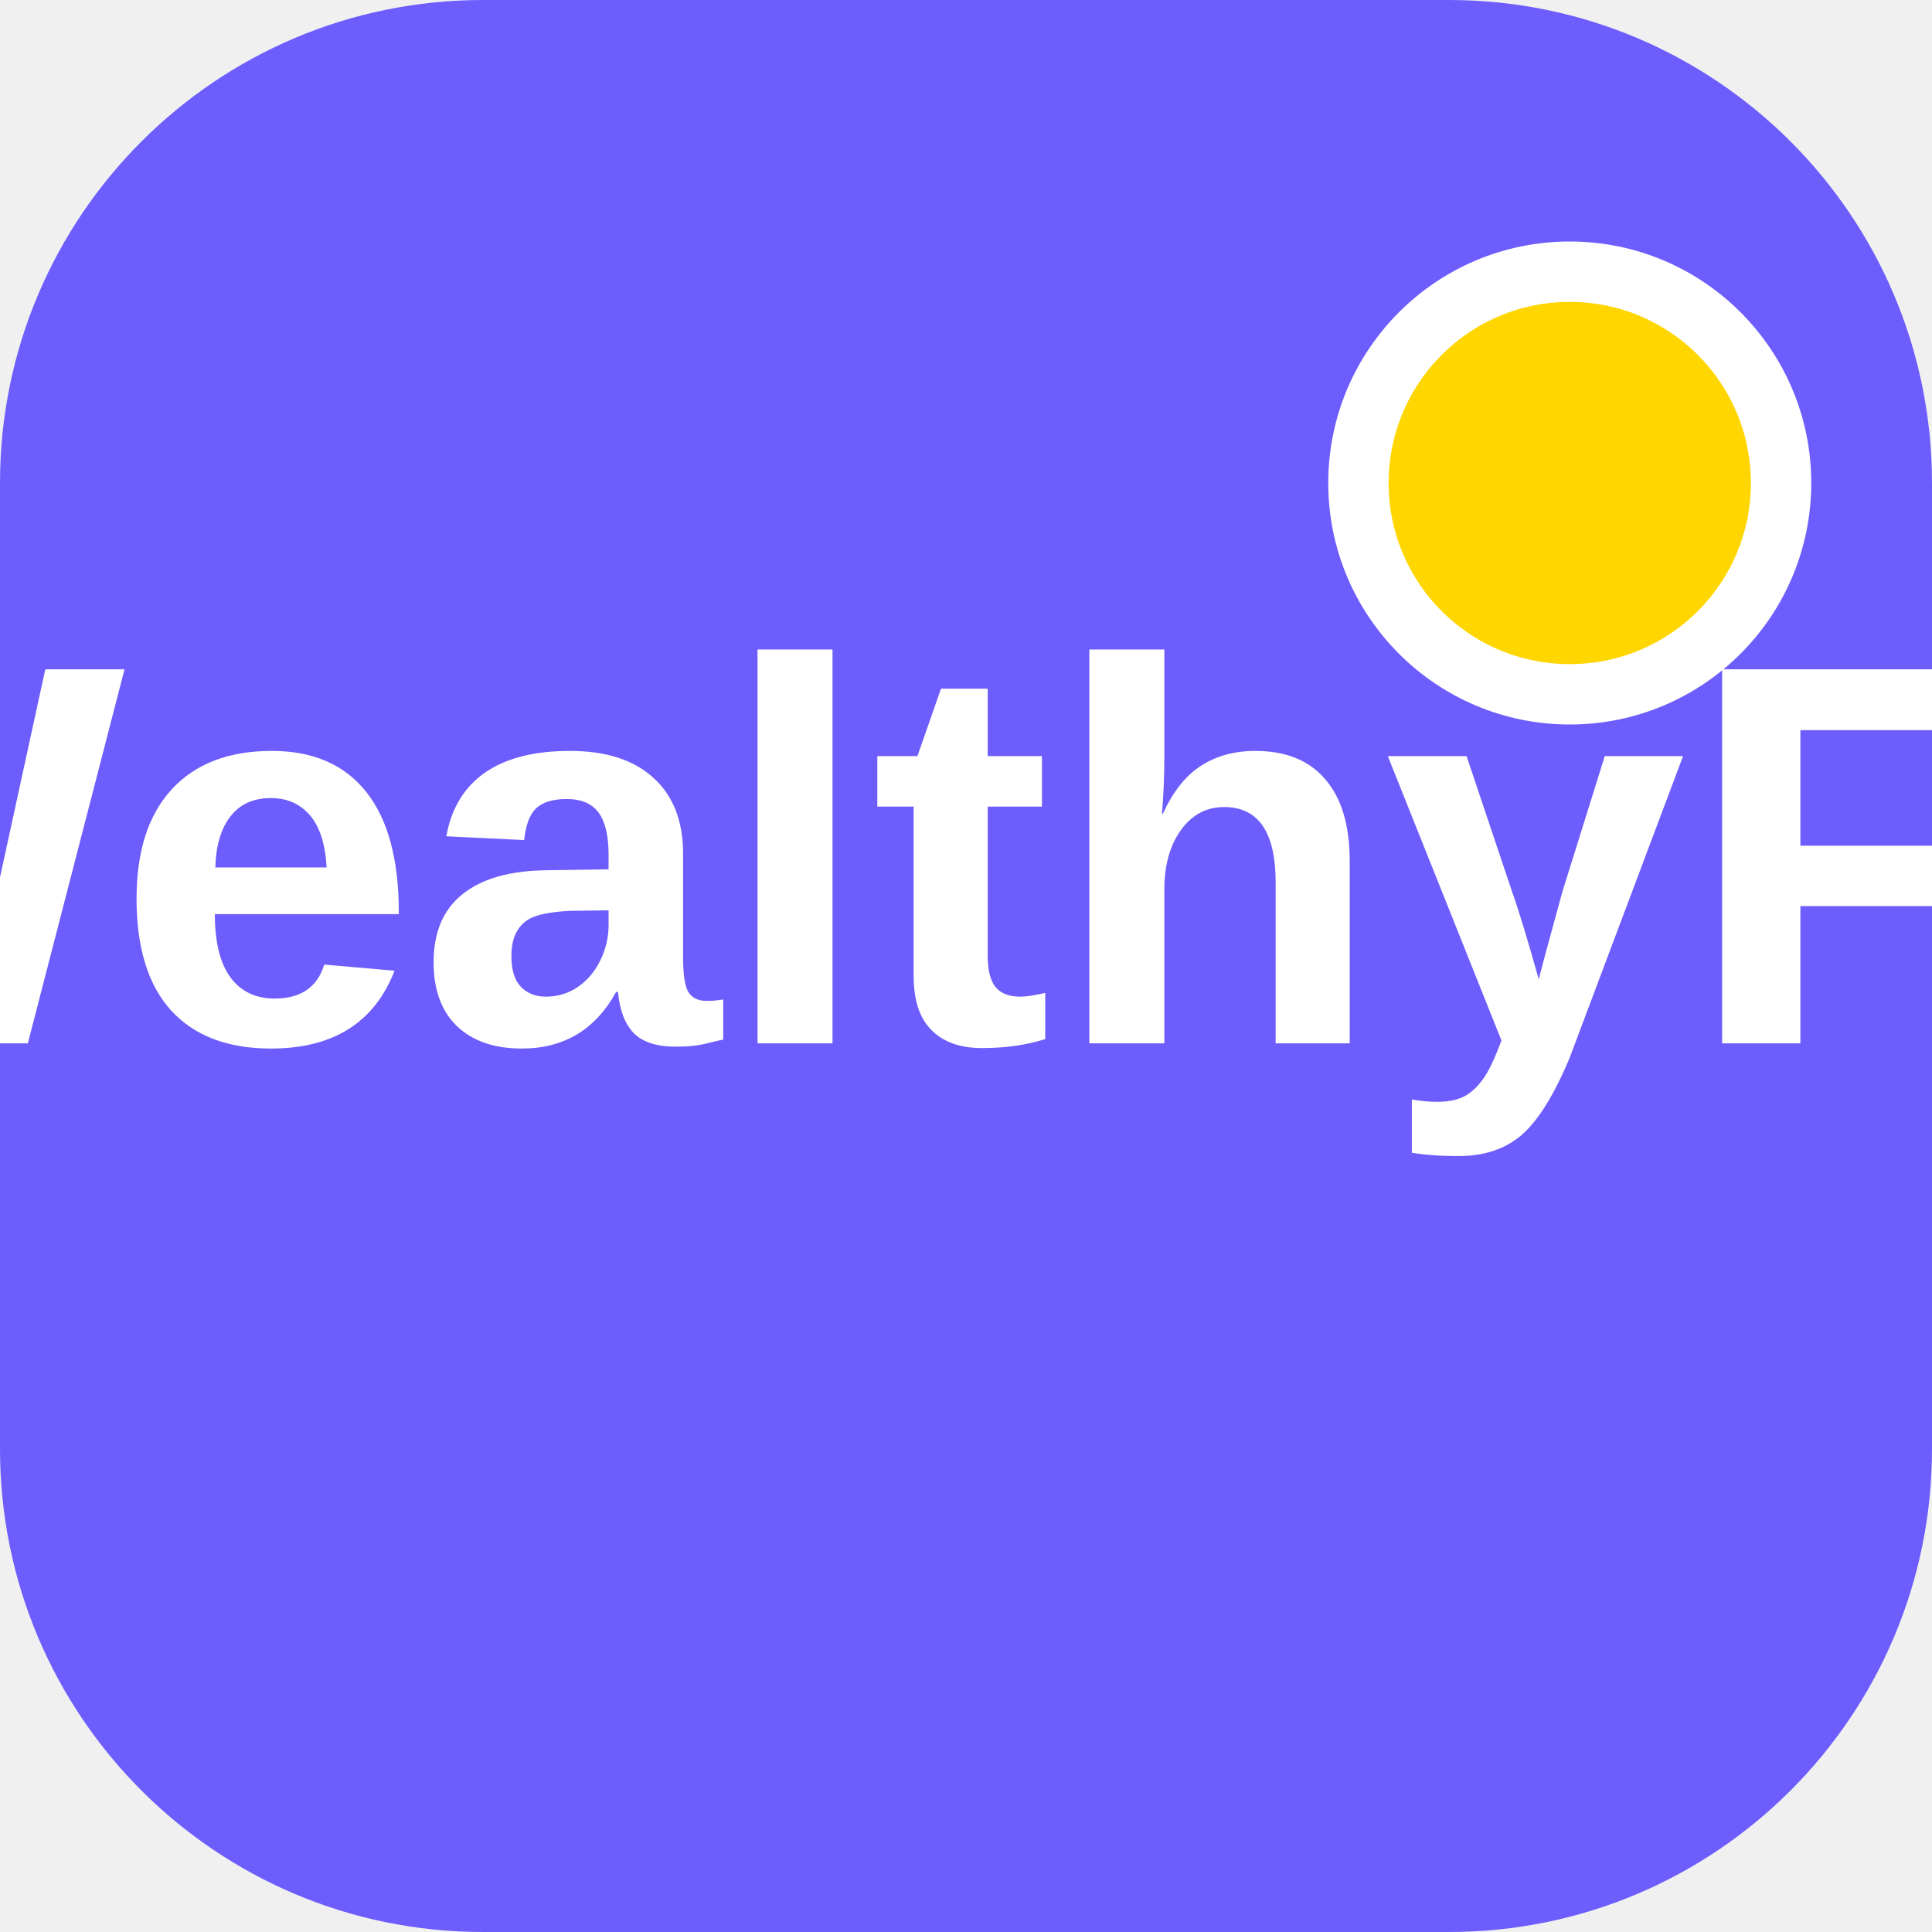
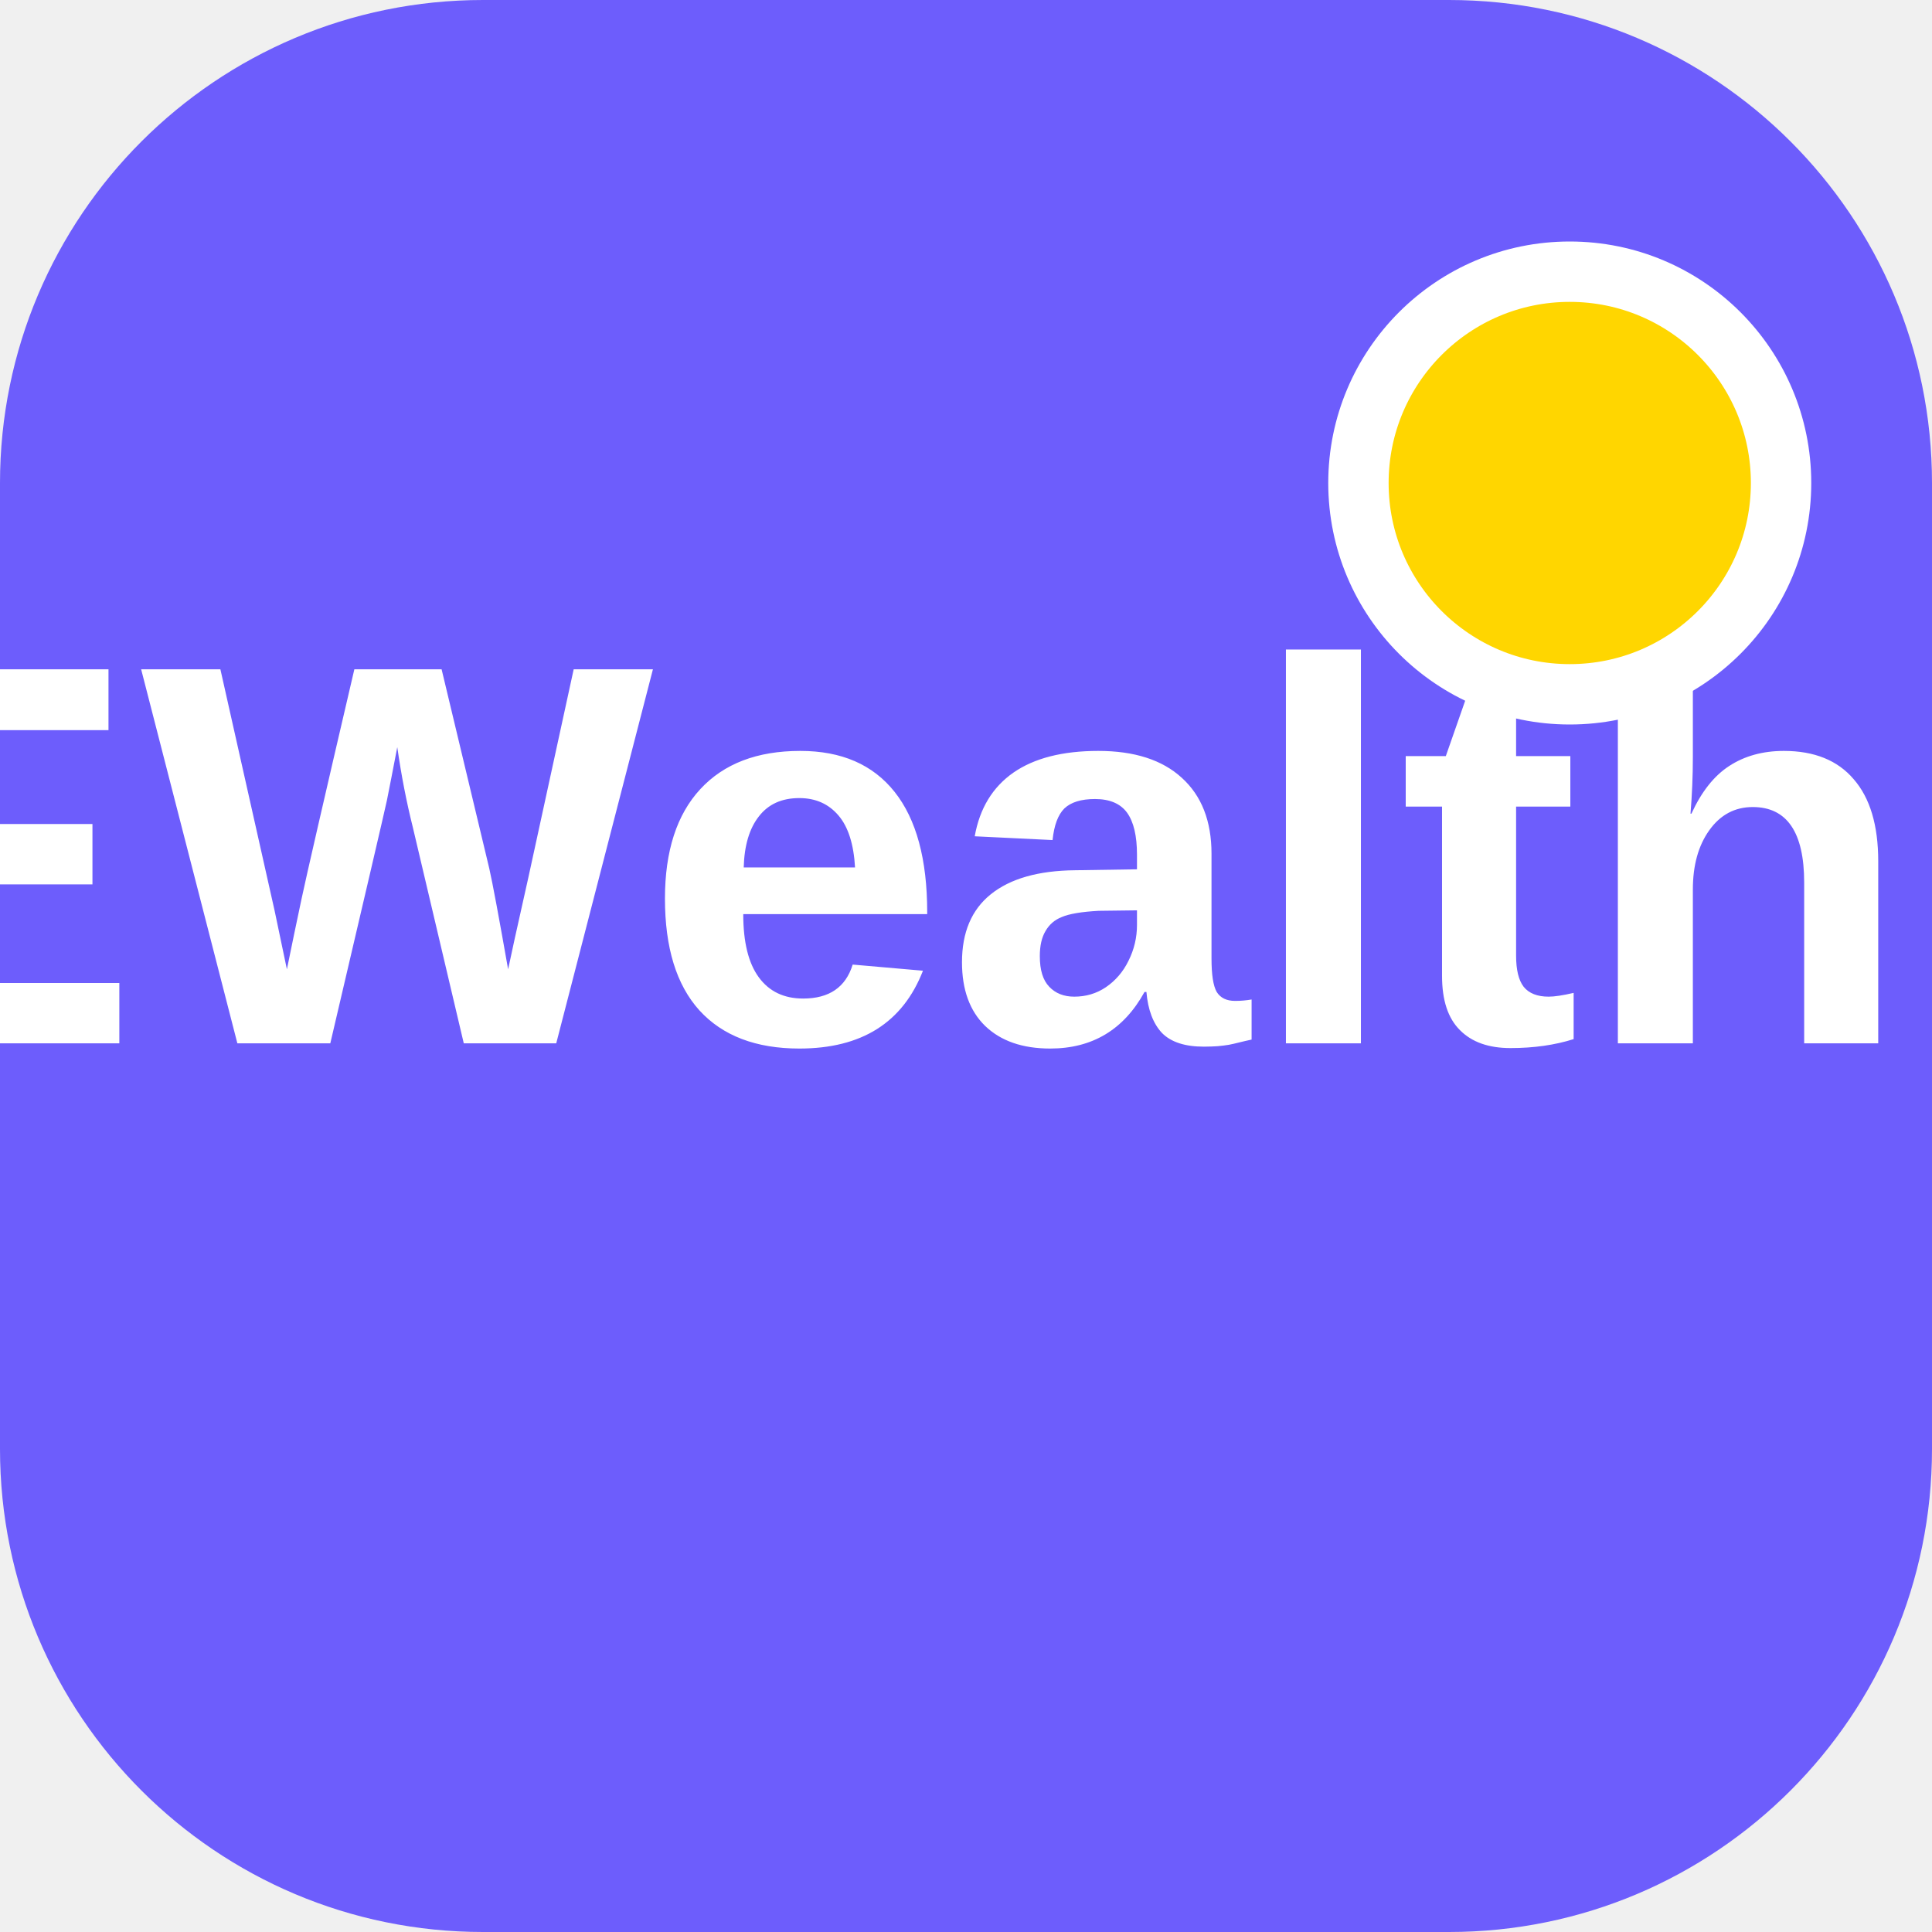
<svg xmlns="http://www.w3.org/2000/svg" width="64" height="64" viewBox="0 0 64 64">
  <rect width="64" height="64" rx="16" fill="#6D5DFC" />
-   <text x="50%" y="54%" text-anchor="middle" font-size="18" font-family="Segoe UI, Arial, sans-serif" fill="#fff" font-weight="bold">WealthyFii</text>
+   <text x="50%" y="54%" text-anchor="middle" font-size="18" font-family="Segoe UI, Arial, sans-serif" fill="#fff" font-weight="bold">REWealthen</text>
  <circle cx="52" cy="16" r="7" fill="#FFD600" stroke="#fff" stroke-width="2" />
</svg>
